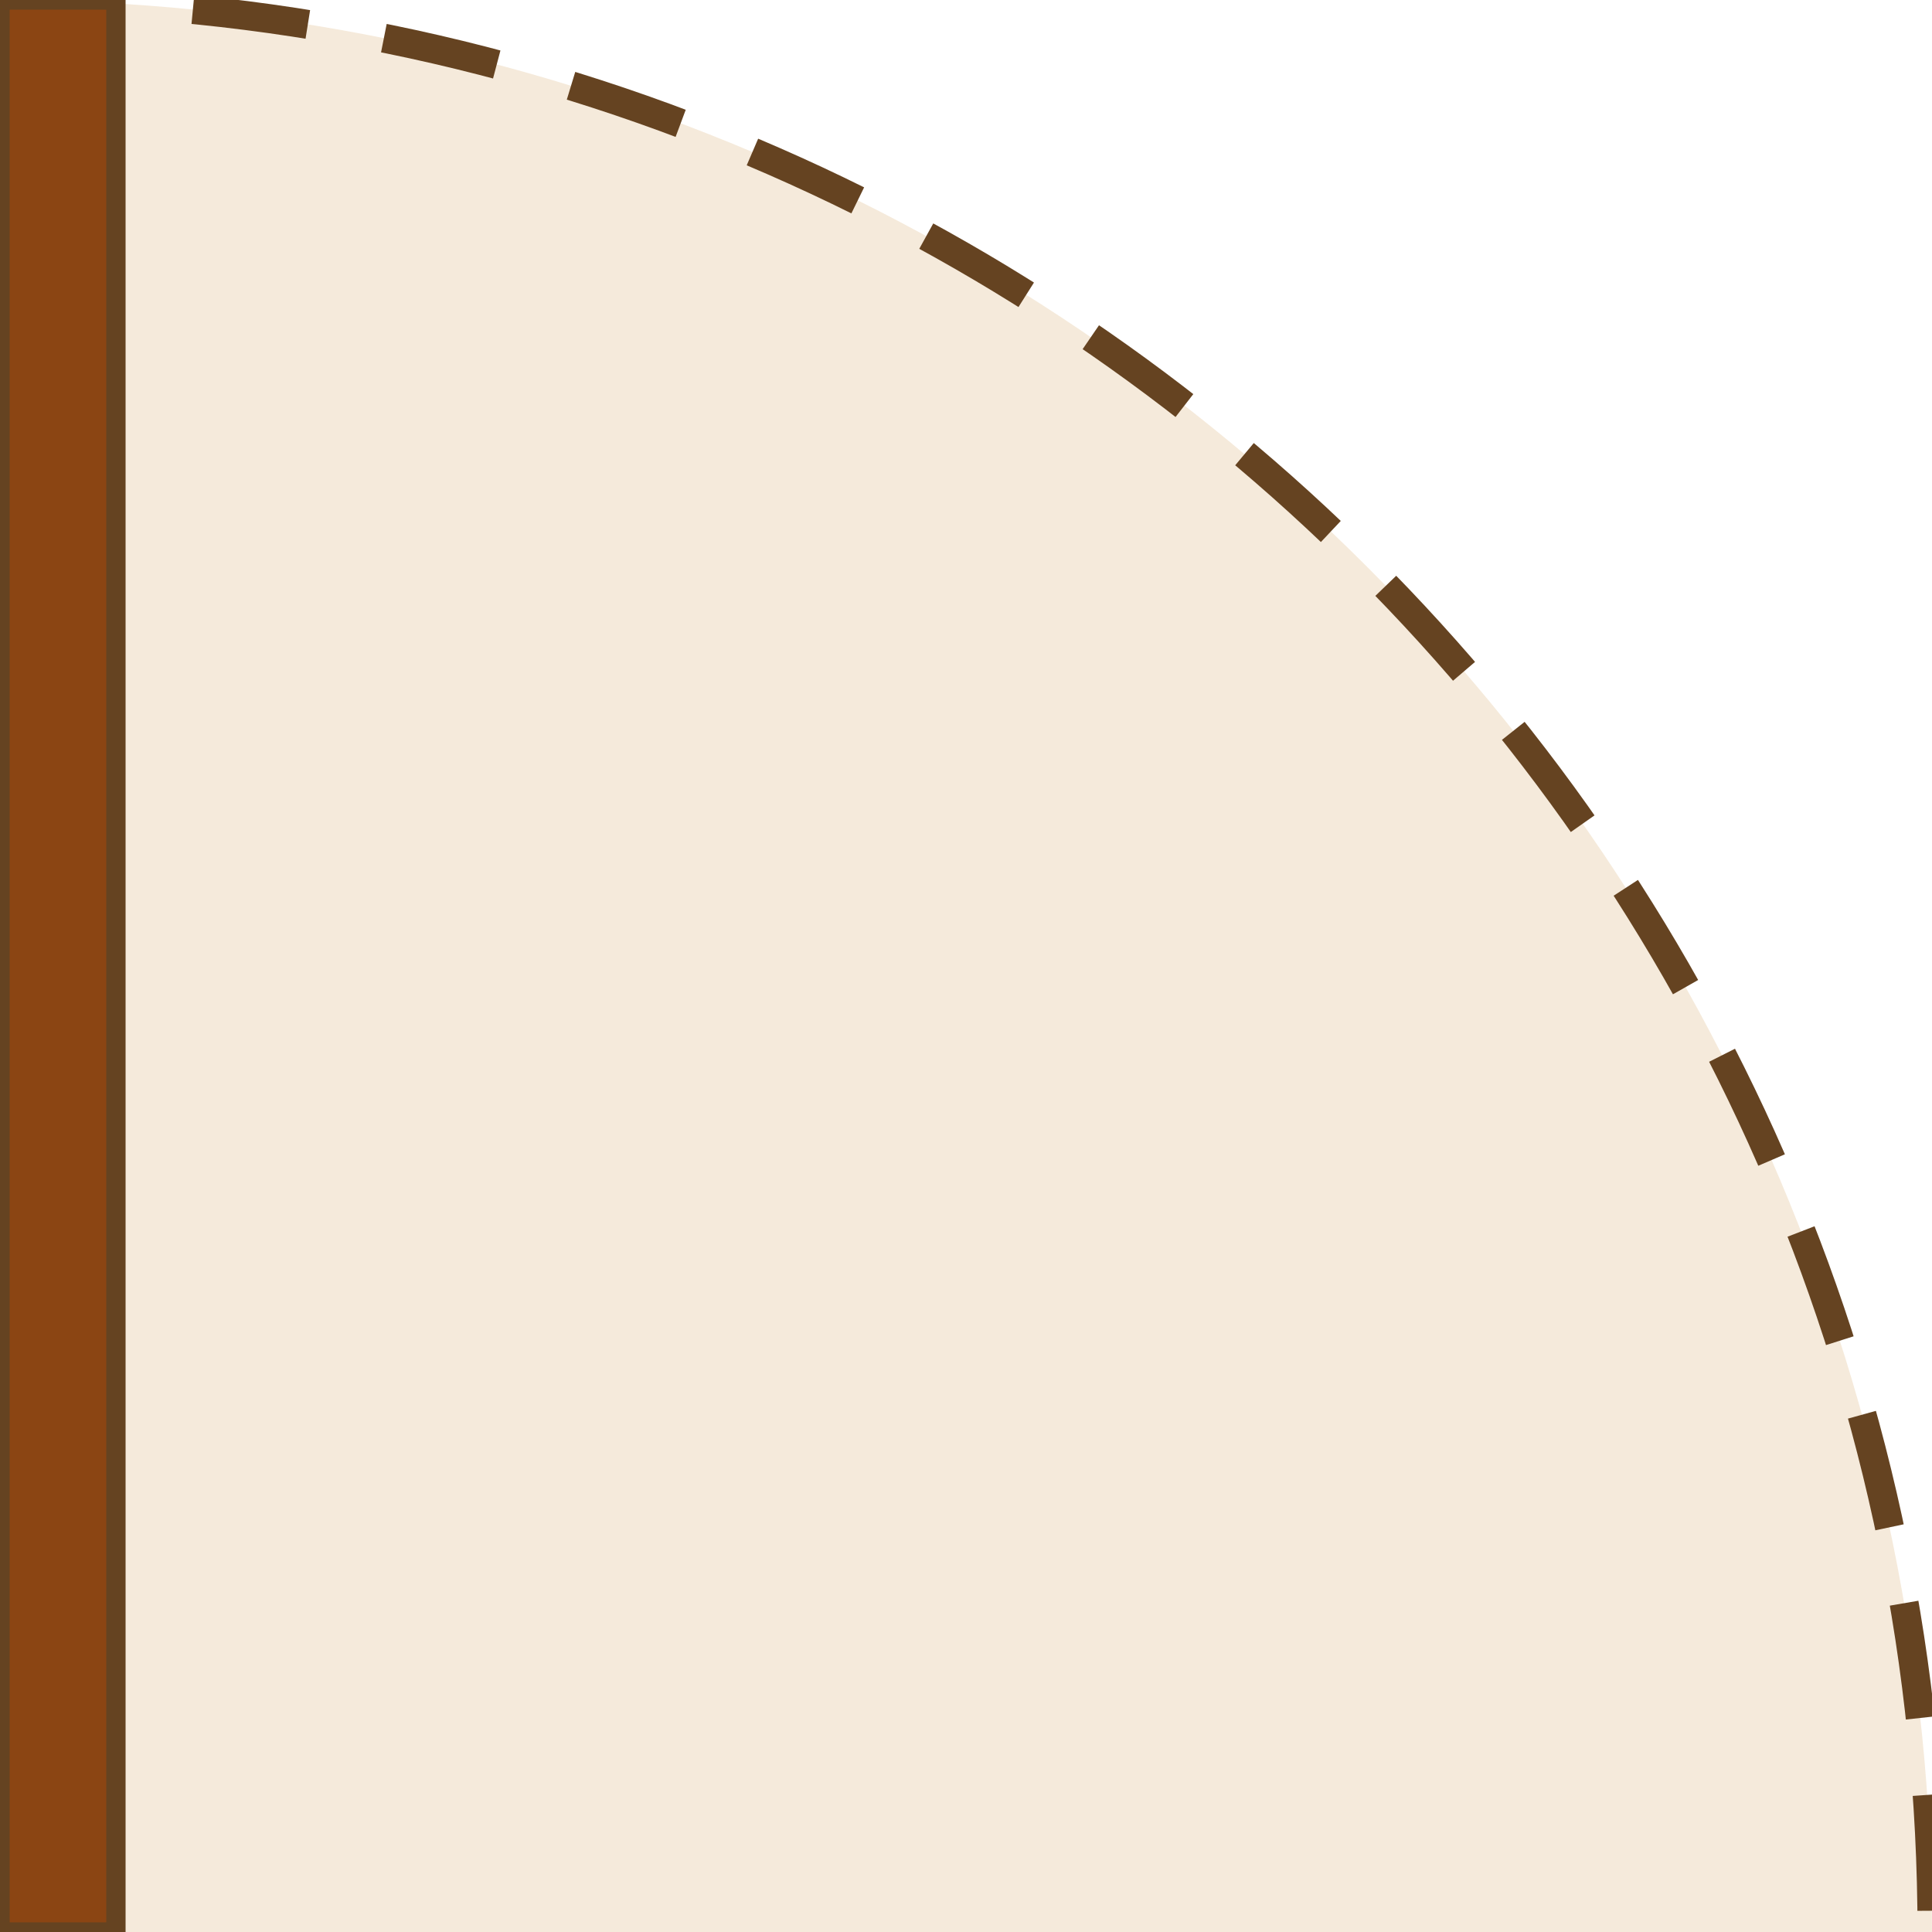
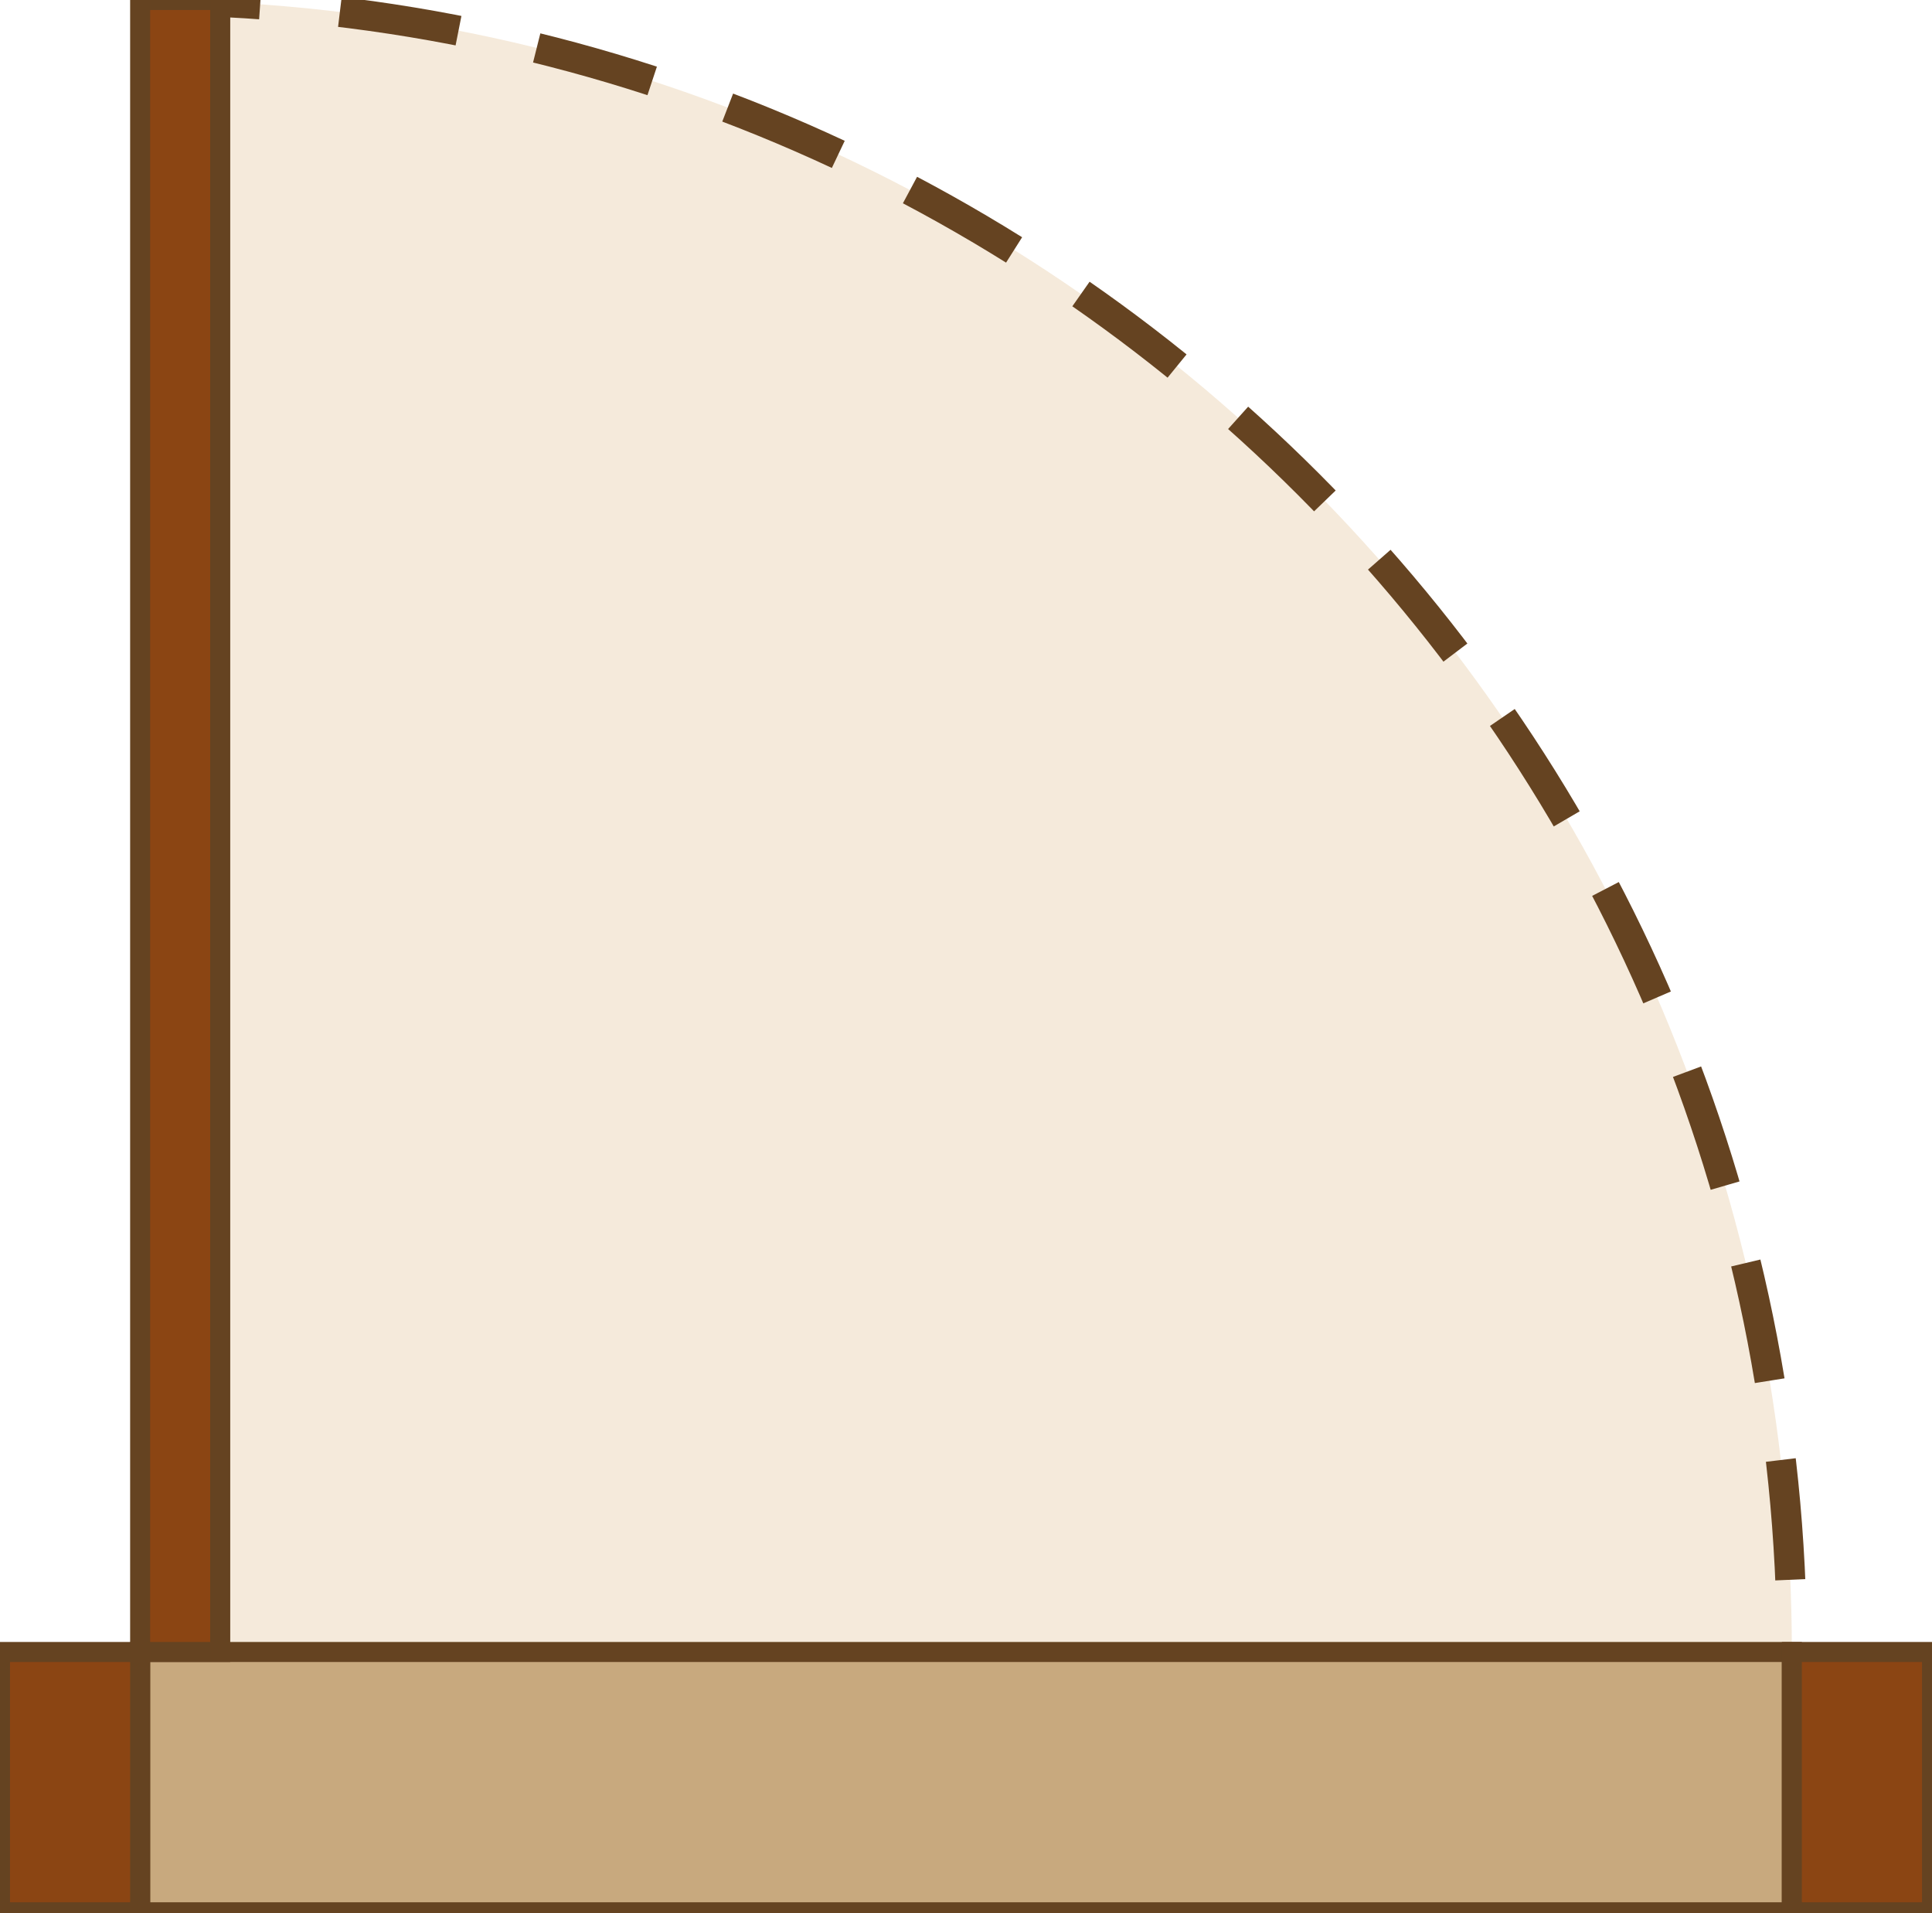
- <svg xmlns="http://www.w3.org/2000/svg" preserveAspectRatio="none" width="100" height="100" viewBox="0 0 100 100">
-   <path d="M 0 100 L 0 0 A 100 100 0 0 1 100 100 Z" fill="#DEB887" fill-opacity="0.3" />
-   <path d="M 0 0 A 100 100 0 0 1 100 100" fill="none" stroke="#654321" stroke-width="1.5" stroke-dasharray="6 4" vector-effect="non-scaling-stroke" />
-   <rect x="0" y="0" width="6" height="100" fill="#8B4513" stroke="#654321" stroke-width="1" vector-effect="non-scaling-stroke" />
+ <svg xmlns="http://www.w3.org/2000/svg" preserveAspectRatio="none" width="96.5" height="95.5" viewBox="0 0 96.5 95.5">
+   <path d="M 7 82.5 L 7 0 A 82.5 82.5 0 0 1 89.5 82.5 Z" fill="#DEB887" fill-opacity="0.3" />
+   <path d="M 7 0 A 82.5 82.5 0 0 1 89.5 82.5" fill="none" stroke="#654321" stroke-width="1.5" stroke-dasharray="6 4" vector-effect="non-scaling-stroke" />
+   <rect x="7" y="82.5" width="82.5" height="13" fill="#C8A97E" stroke="#654321" stroke-width="1" vector-effect="non-scaling-stroke" />
+   <rect x="0" y="82.5" width="7" height="13" fill="#8B4513" stroke="#654321" stroke-width="1" vector-effect="non-scaling-stroke" />
+   <rect x="89.5" y="82.5" width="7" height="13" fill="#8B4513" stroke="#654321" stroke-width="1" vector-effect="non-scaling-stroke" />
+   <rect x="7" y="0" width="4" height="82.5" fill="#8B4513" stroke="#654321" stroke-width="1" vector-effect="non-scaling-stroke" />
</svg>
